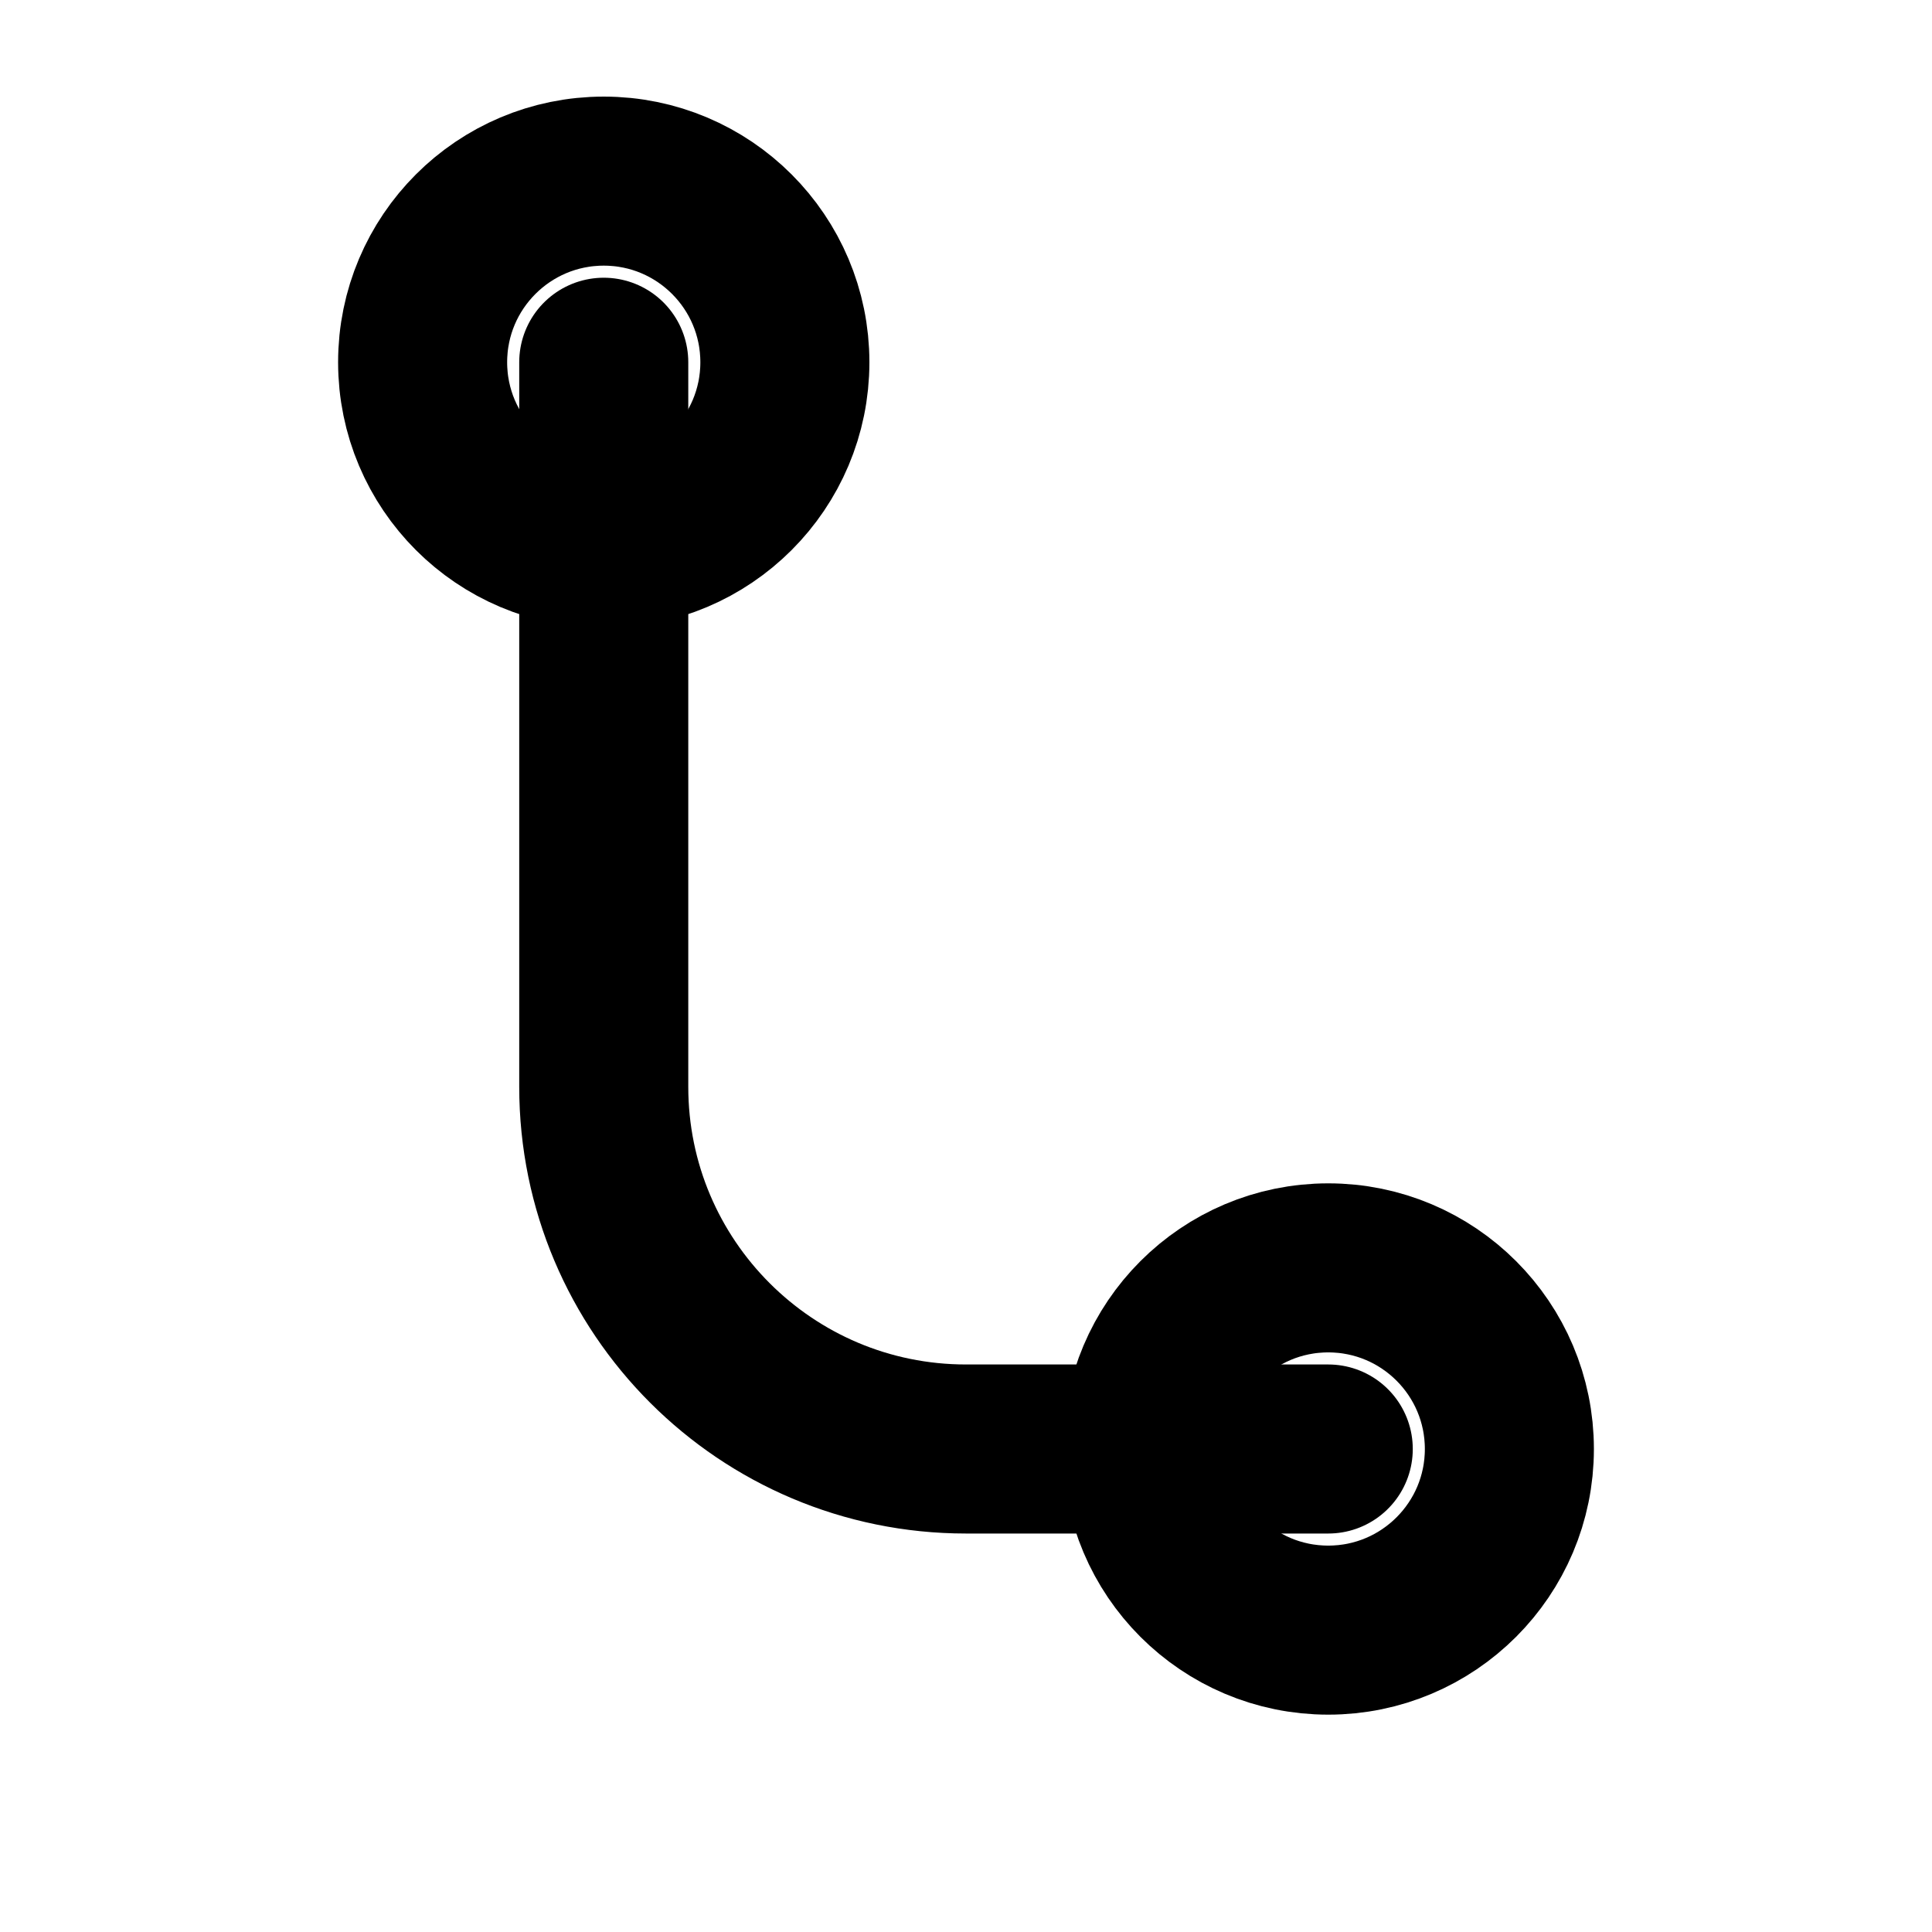
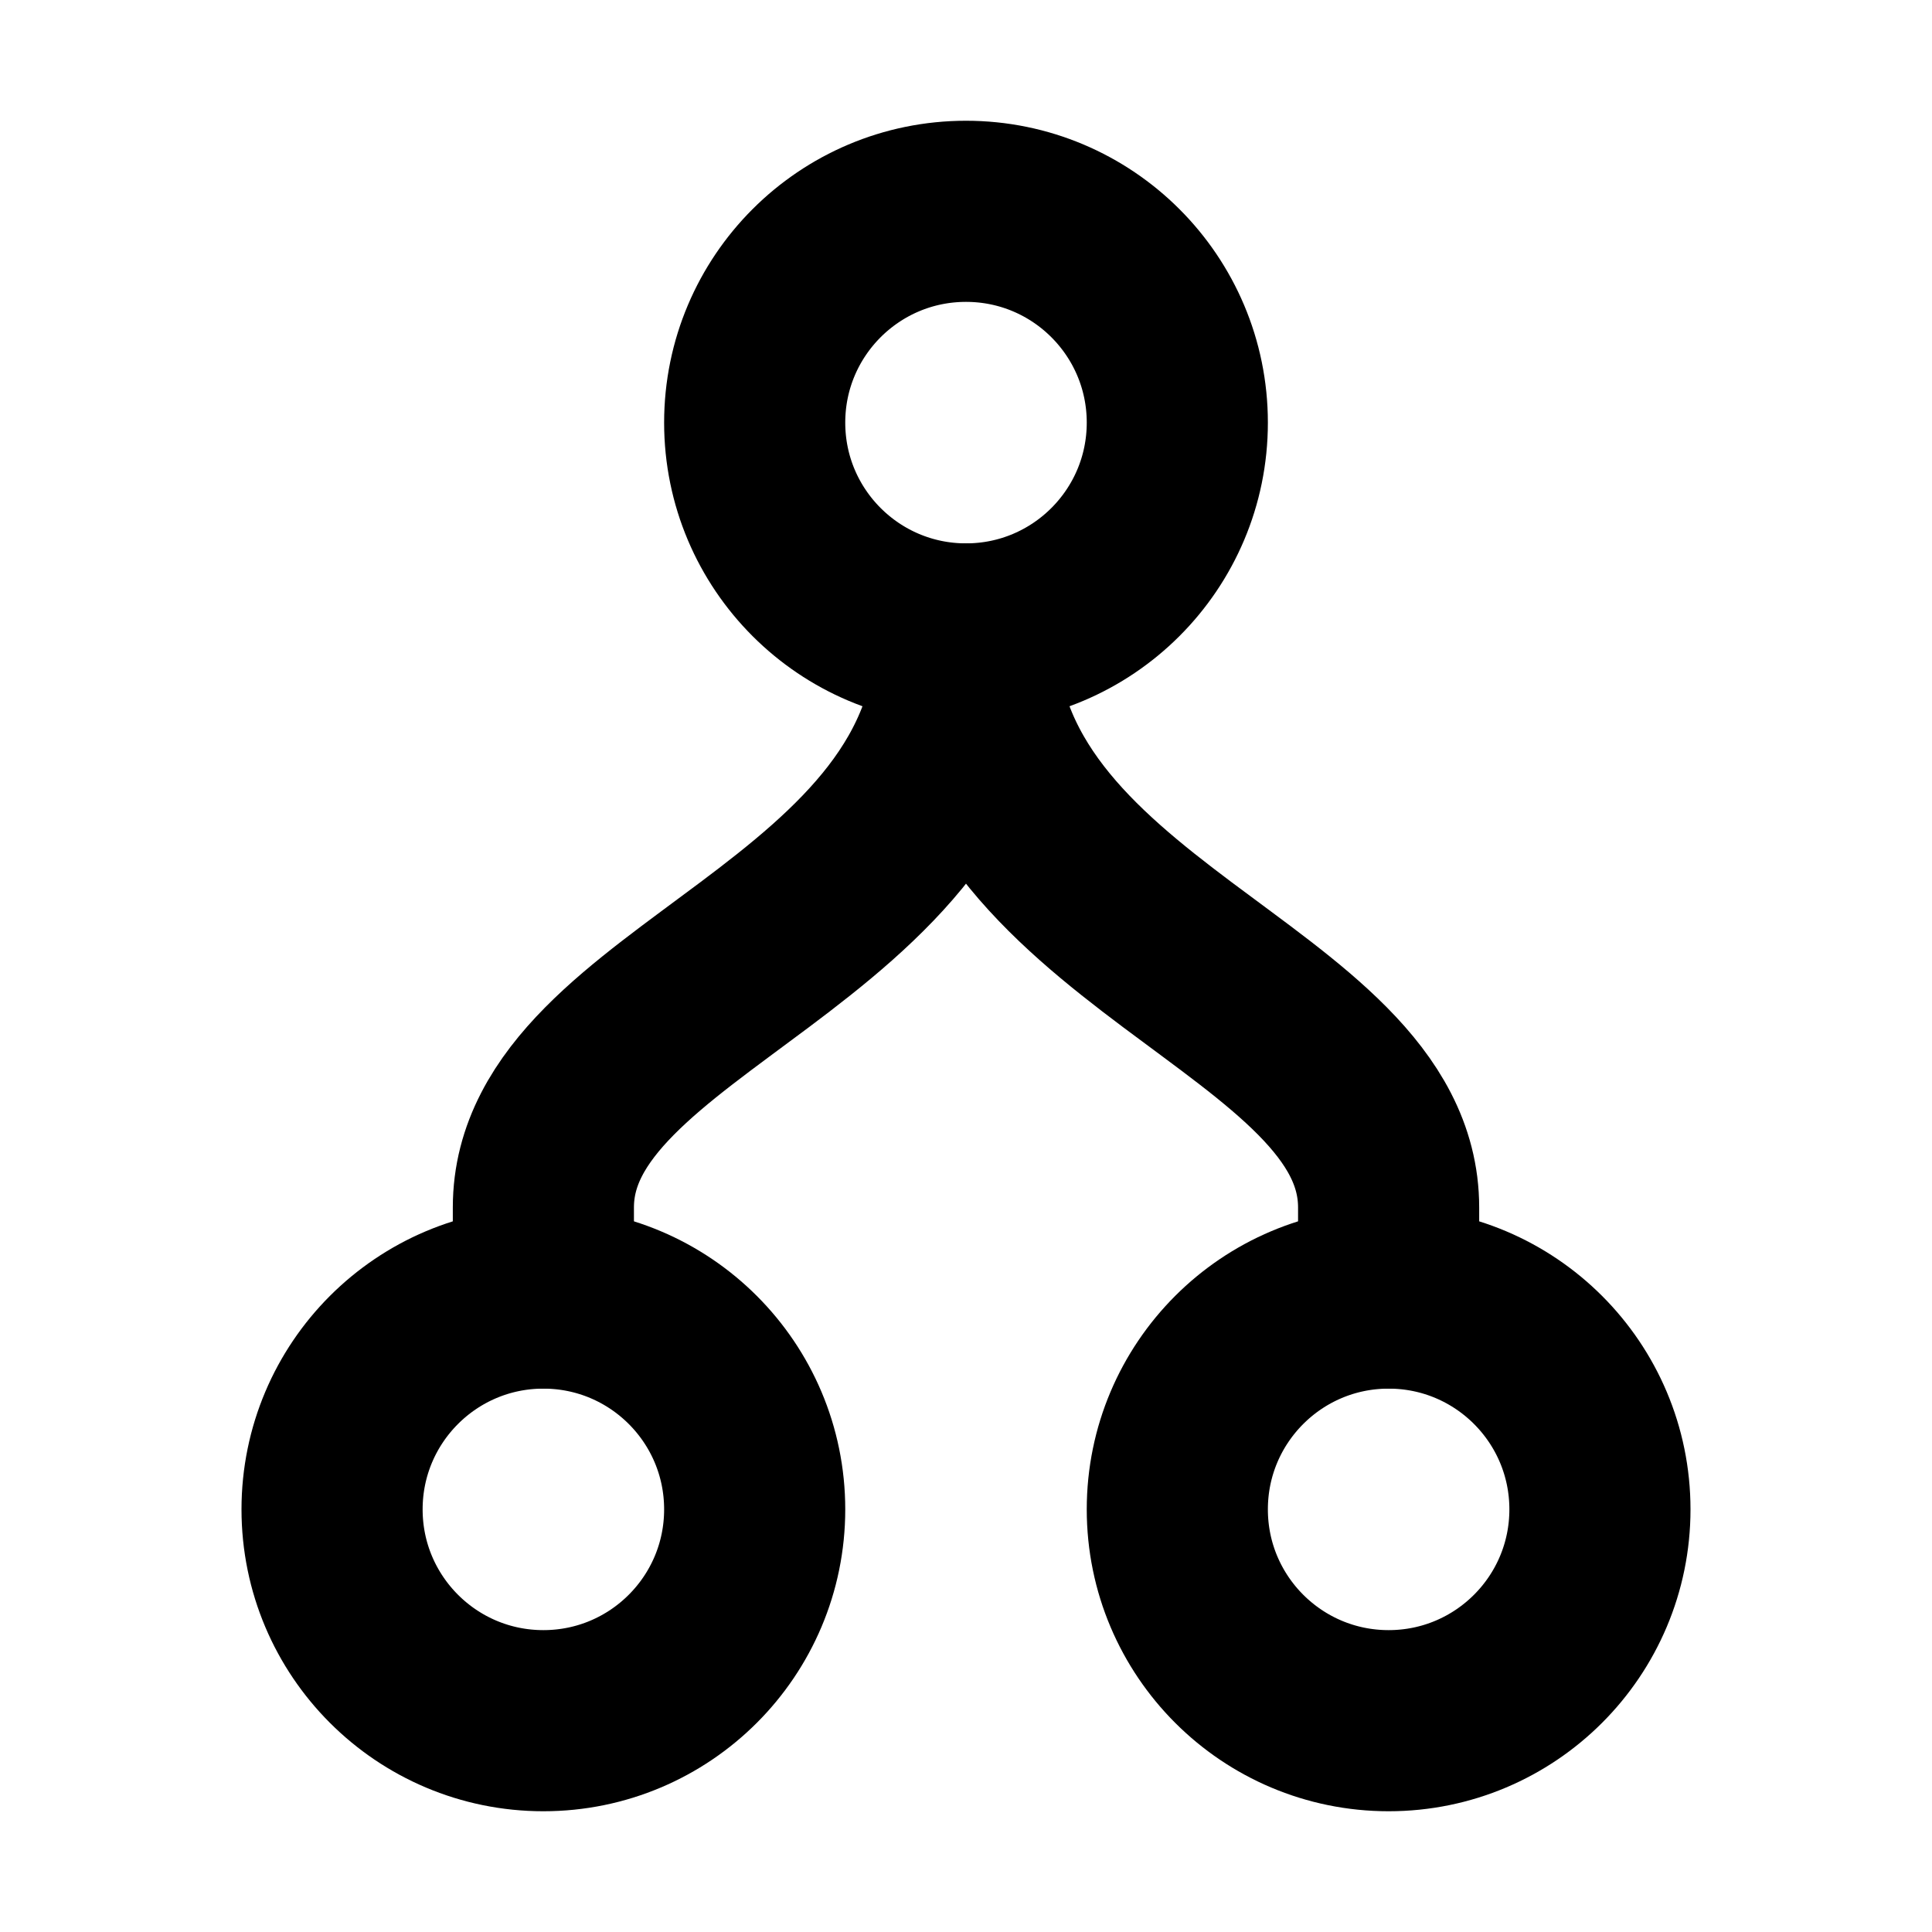
<svg xmlns="http://www.w3.org/2000/svg" width="16" height="16" viewBox="0 0 16 16">
-   <g stroke="#000" stroke-width="1.4" fill="none" stroke-linecap="round">
-     <path d="M5 3v6a3 3 0 0 0 3 3h3" />
-     <circle cx="5" cy="3" r="1.5" />
-     <circle cx="11" cy="12" r="1.5" />
+   <g fill="none" stroke="currentColor" stroke-width="1.5" stroke-linecap="round" stroke-linejoin="round">
+     <circle cx="8" cy="3.5" r="1.75" />
+     <circle cx="4.5" cy="12.5" r="1.75" />
+     <circle cx="11.5" cy="12.5" r="1.75" />
+     <path d="M4.5 10.75V10c0-1.75 3.5-2.25 3.5-4.75M11.5 10.75V10c0-1.75-3.5-2.25-3.5-4.75" />
  </g>
</svg>
